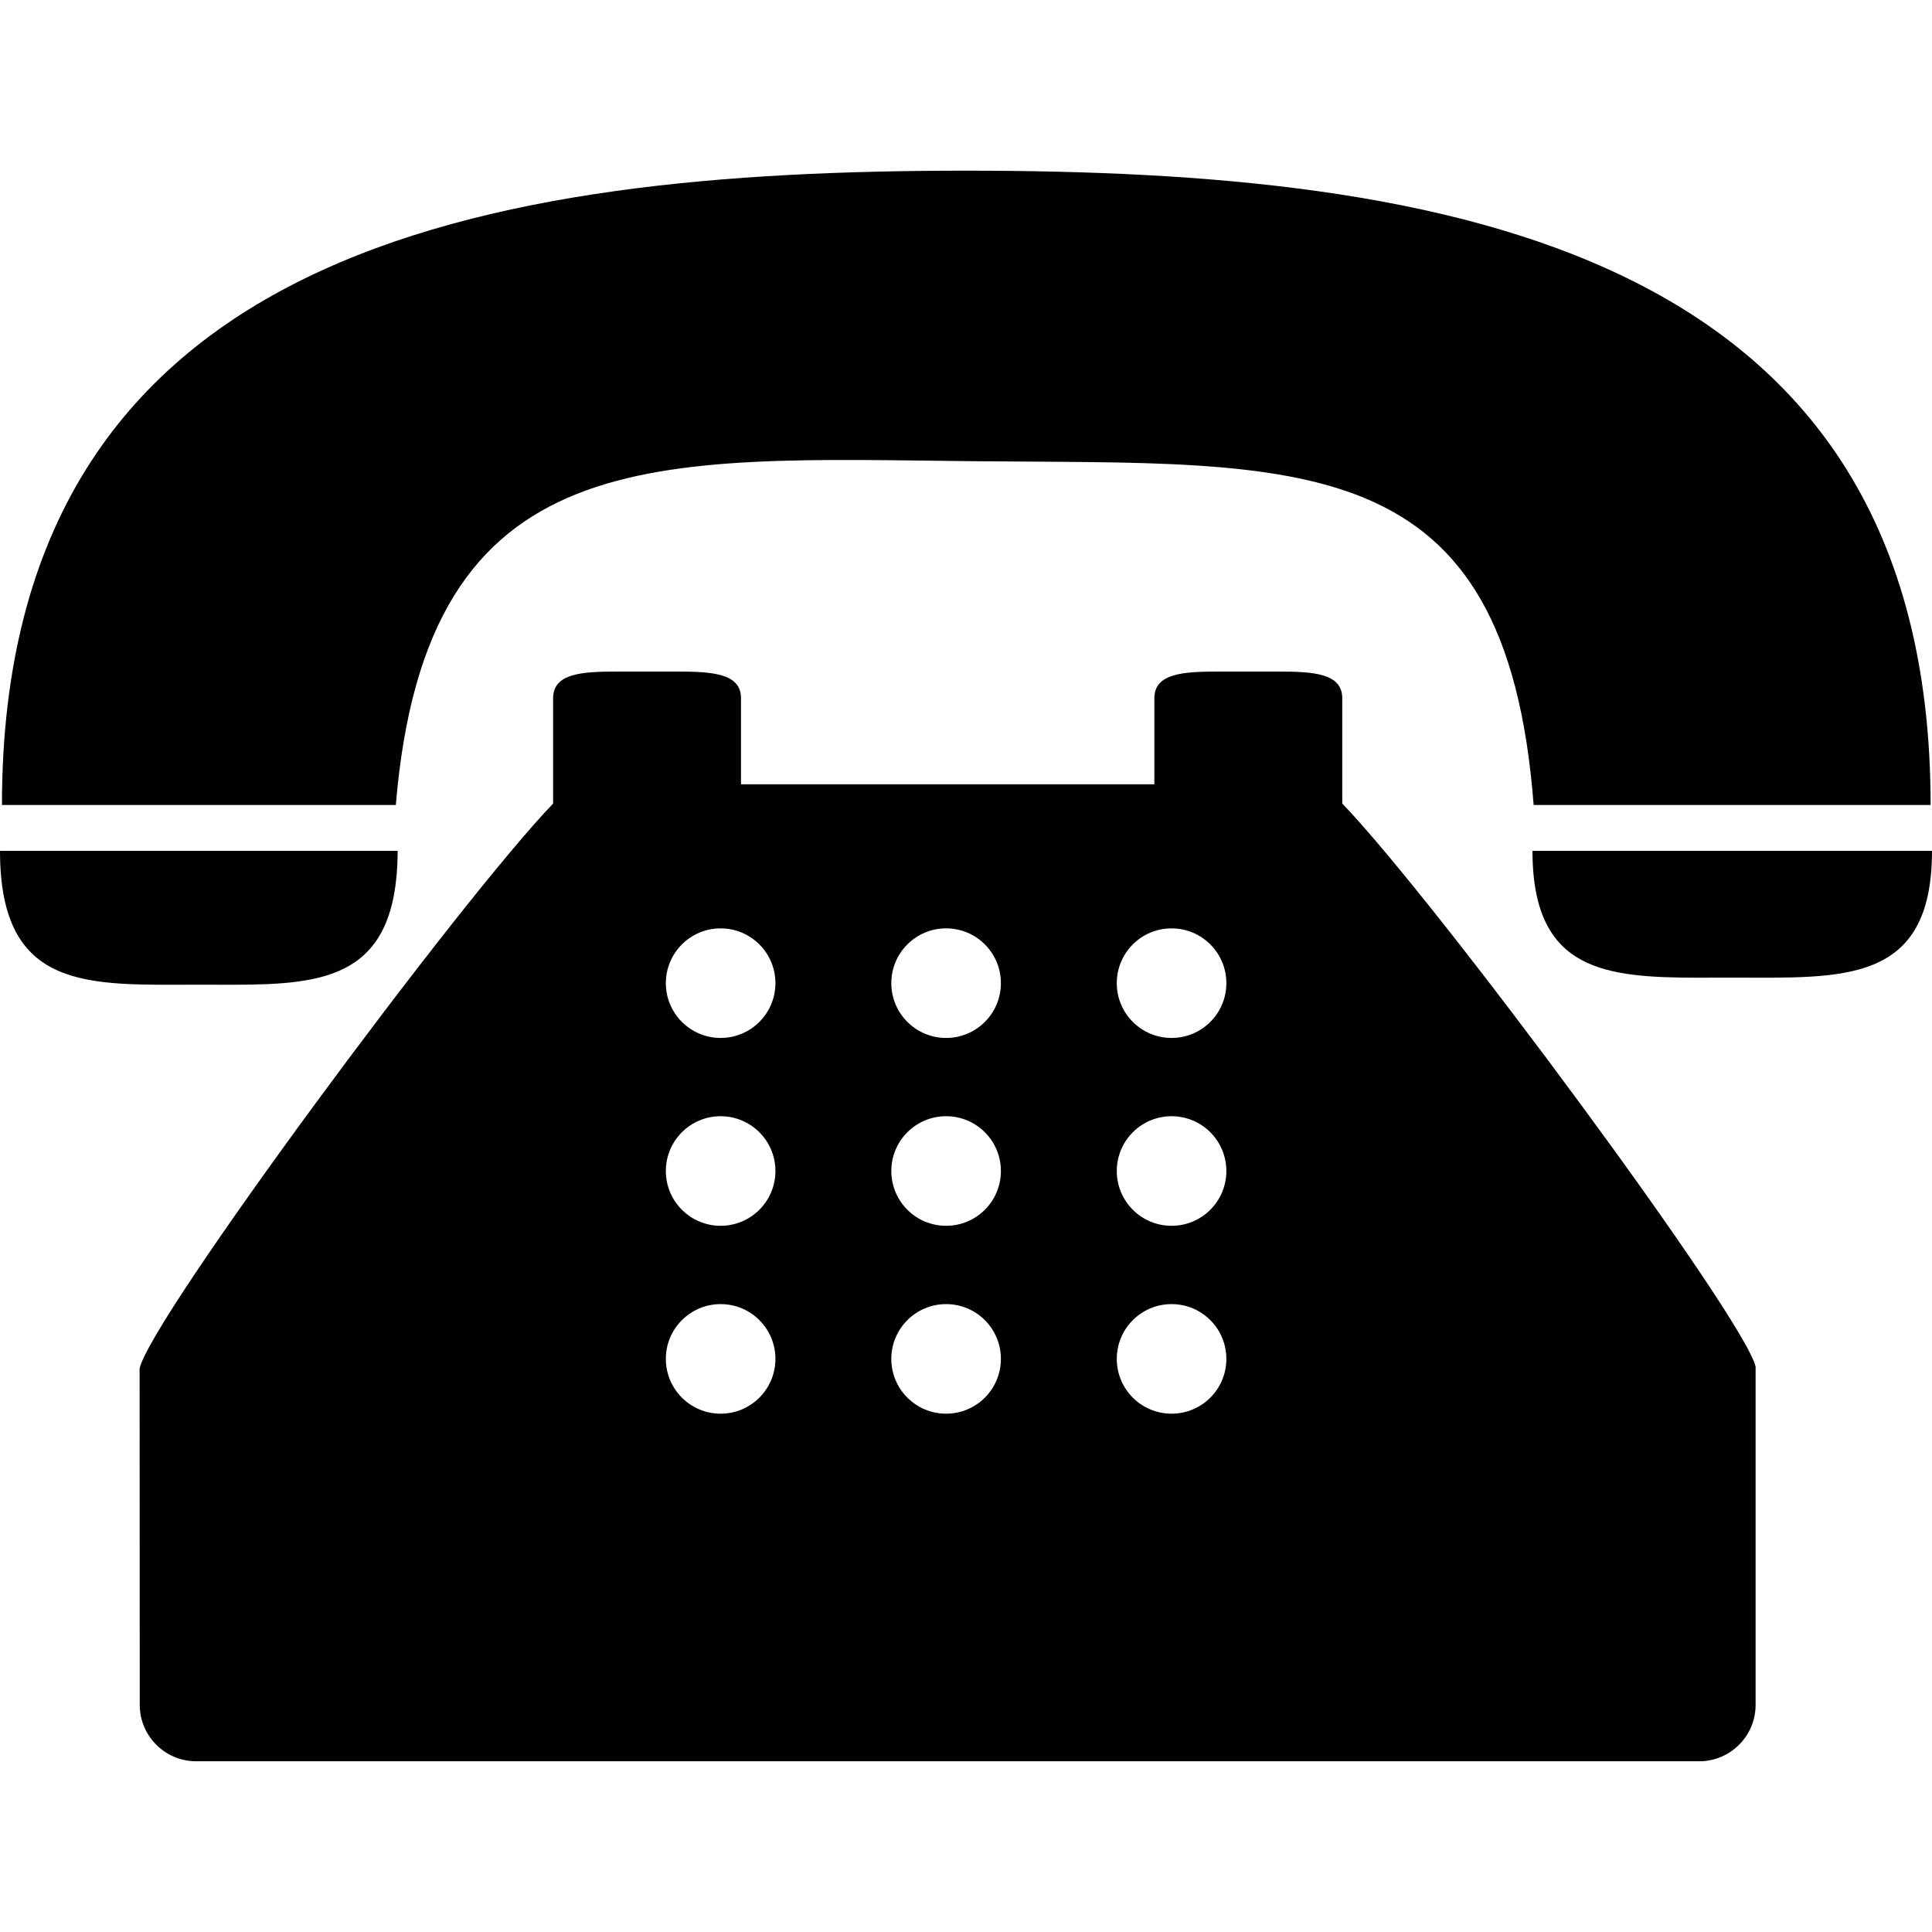
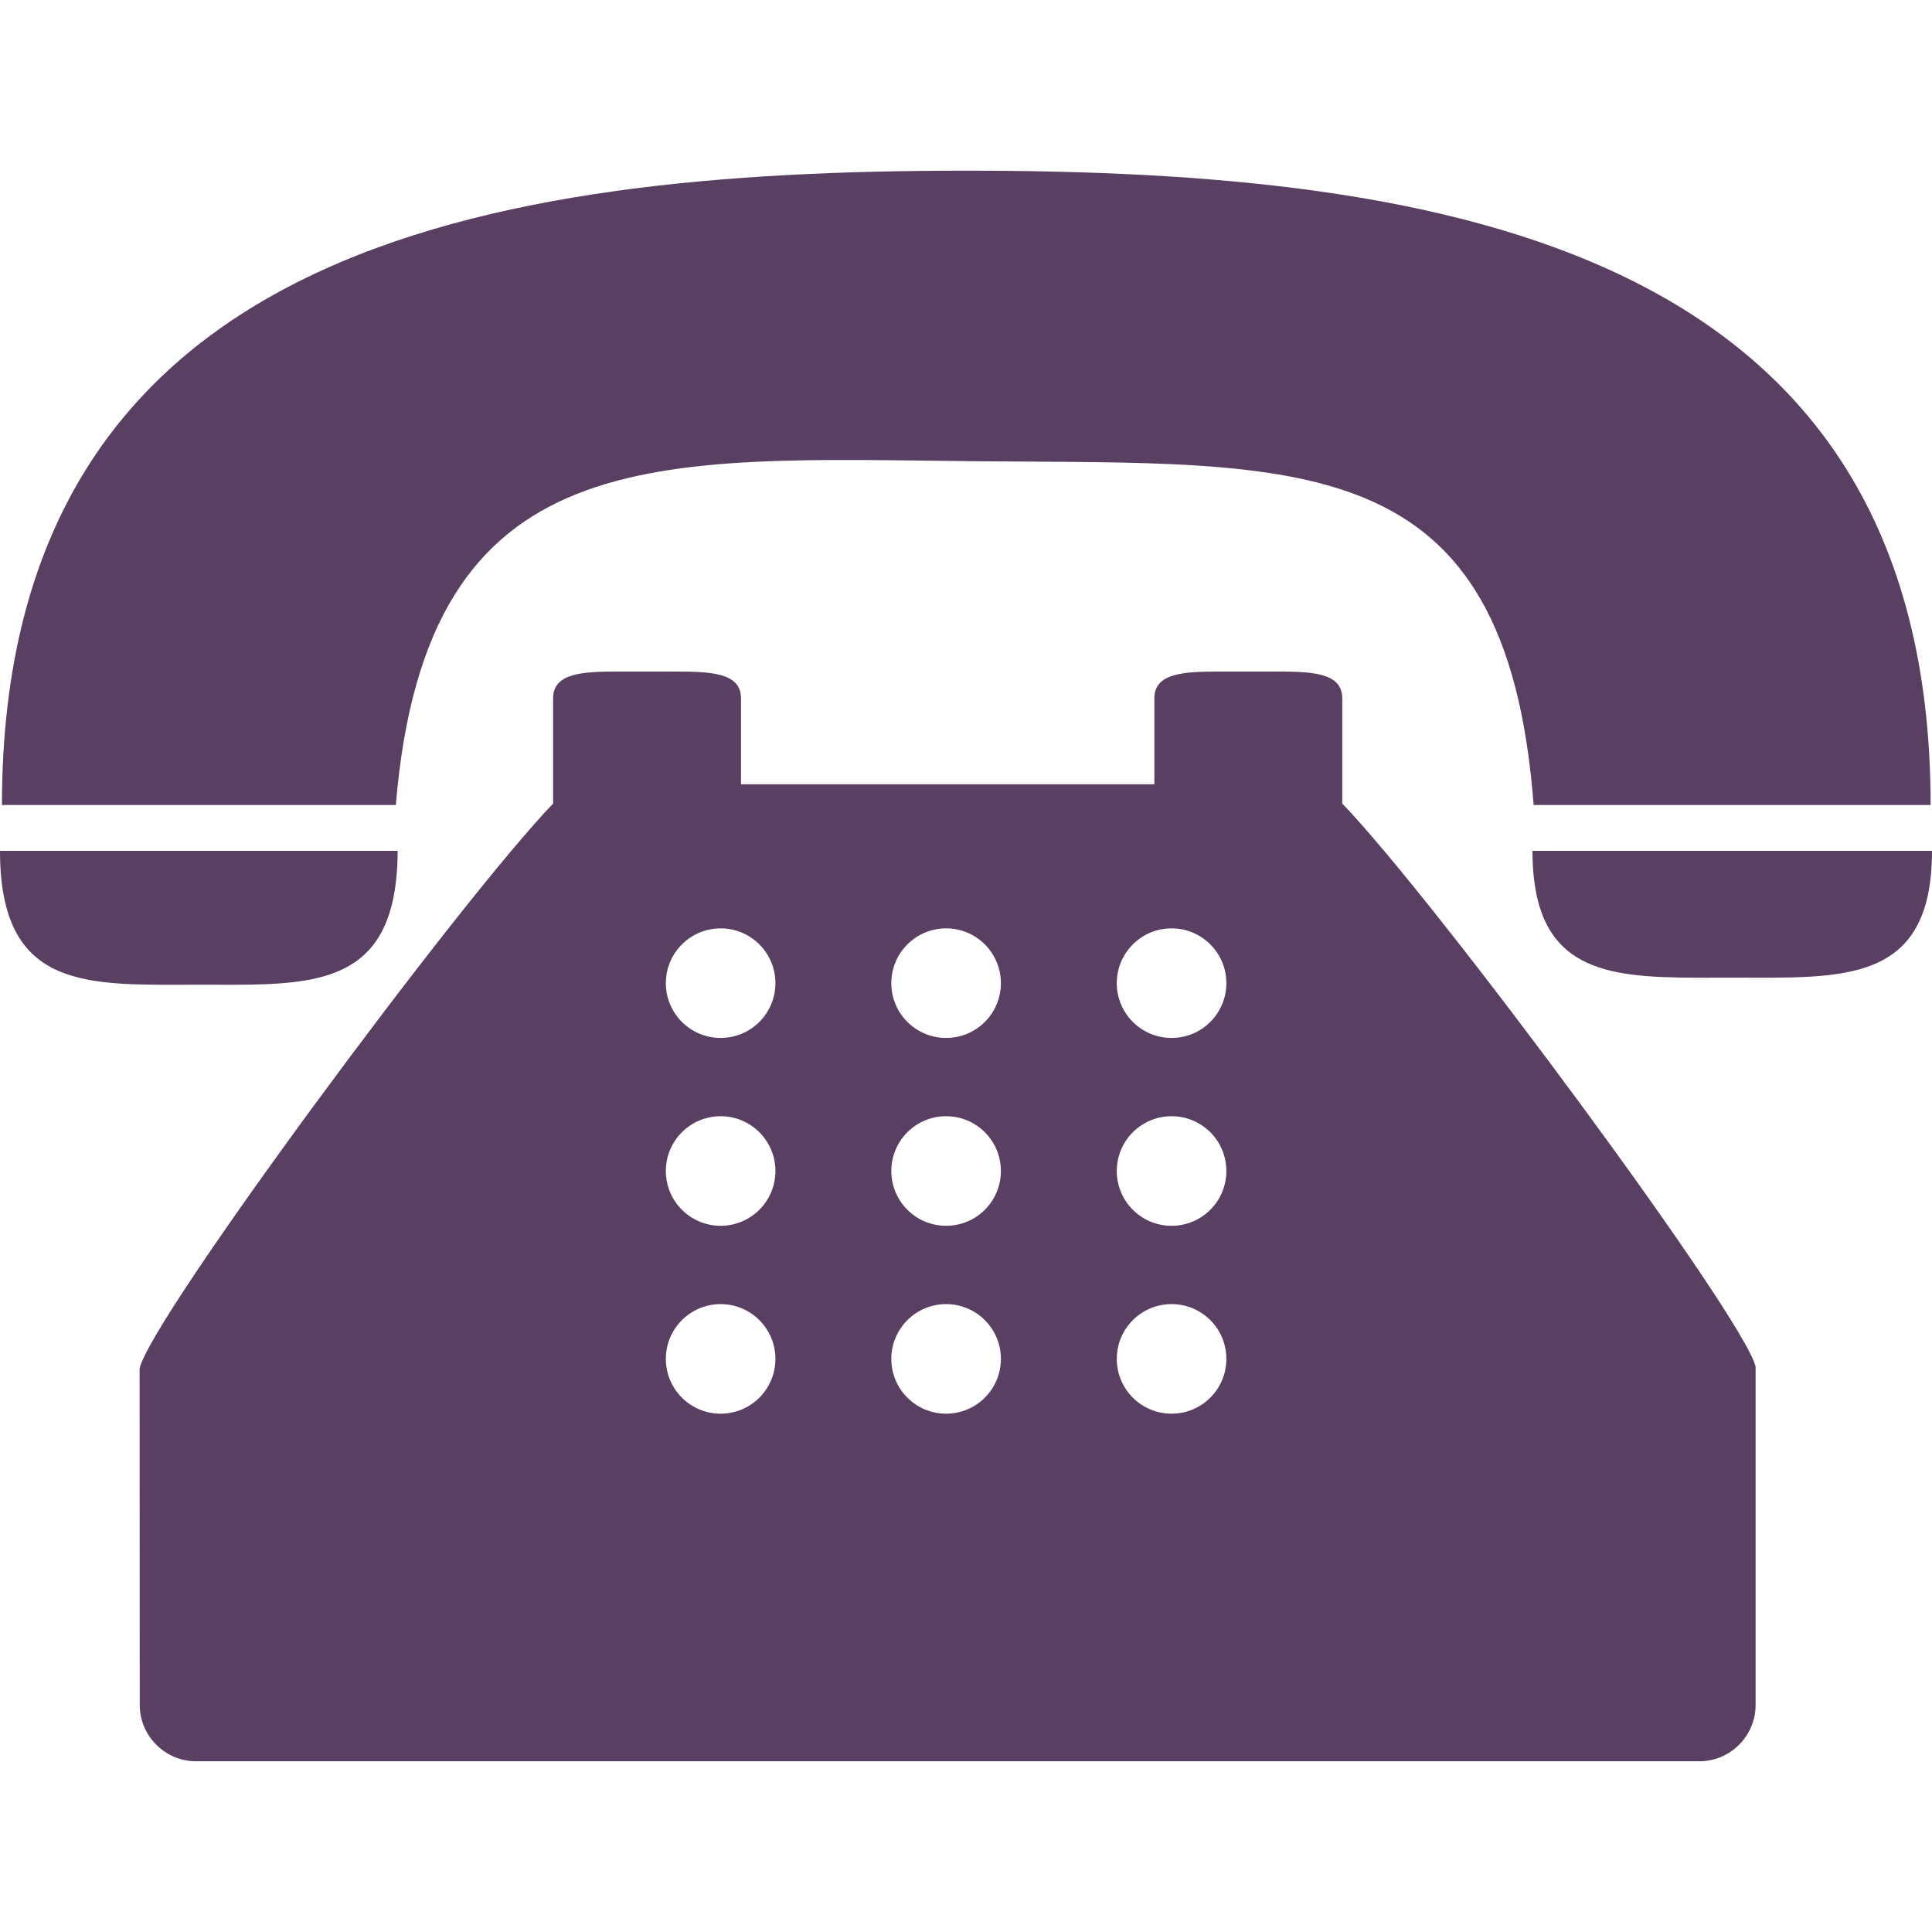
<svg xmlns="http://www.w3.org/2000/svg" version="1.1" id="Capa_1" x="0px" y="0px" viewBox="0 0 51.413 51.413" style="enable-background:new 0 0 51.413 51.413;" xml:space="preserve">
  <g>
    <g>
-       <path style="fill:#010002;" d="M25.989,12.274c8.663,0.085,14.09-0.454,14.823,9.148h10.564c0-14.875-12.973-16.88-25.662-16.88    c-12.69,0-25.662,2.005-25.662,16.88h10.482C11.345,11.637,17.398,12.19,25.989,12.274z" />
-       <path style="fill:#010002;" d="M5.291,26.204c2.573,0,4.714,0.154,5.19-2.377c0.064-0.344,0.101-0.734,0.101-1.185H10.46H0    C0,26.407,2.369,26.204,5.291,26.204z" />
-       <path style="fill:#010002;" d="M40.88,22.642h-0.099c0,0.454,0.039,0.845,0.112,1.185c0.502,2.334,2.64,2.189,5.204,2.189    c2.936,0,5.316,0.193,5.316-3.374H40.88z" />
-       <path style="fill:#010002;" d="M35.719,20.078v-1.496c0-0.669-0.771-0.711-1.723-0.711h-1.555c-0.951,0-1.722,0.042-1.722,0.711    v1.289v1h-11v-1v-1.289c0-0.669-0.771-0.711-1.722-0.711h-1.556c-0.951,0-1.722,0.042-1.722,0.711v1.496v1.306    C12.213,23.988,4.013,35.073,3.715,36.415l0.004,8.955c0,0.827,0.673,1.5,1.5,1.5h40c0.827,0,1.5-0.673,1.5-1.5v-9    c-0.295-1.303-8.493-12.383-11-14.987V20.078z M19.177,37.62c-0.805,0-1.458-0.652-1.458-1.458s0.653-1.458,1.458-1.458    s1.458,0.652,1.458,1.458S19.982,37.62,19.177,37.62z M19.177,32.62c-0.805,0-1.458-0.652-1.458-1.458s0.653-1.458,1.458-1.458    s1.458,0.652,1.458,1.458S19.982,32.62,19.177,32.62z M19.177,27.621c-0.805,0-1.458-0.652-1.458-1.458    c0-0.805,0.653-1.458,1.458-1.458s1.458,0.653,1.458,1.458C20.635,26.969,19.982,27.621,19.177,27.621z M25.177,37.62    c-0.805,0-1.458-0.652-1.458-1.458s0.653-1.458,1.458-1.458c0.806,0,1.458,0.652,1.458,1.458S25.983,37.62,25.177,37.62z     M25.177,32.62c-0.805,0-1.458-0.652-1.458-1.458s0.653-1.458,1.458-1.458c0.806,0,1.458,0.652,1.458,1.458    S25.983,32.62,25.177,32.62z M25.177,27.621c-0.805,0-1.458-0.652-1.458-1.458c0-0.805,0.653-1.458,1.458-1.458    c0.806,0,1.458,0.653,1.458,1.458C26.635,26.969,25.983,27.621,25.177,27.621z M31.177,37.62c-0.806,0-1.458-0.652-1.458-1.458    s0.652-1.458,1.458-1.458s1.458,0.652,1.458,1.458S31.983,37.62,31.177,37.62z M31.177,32.62c-0.806,0-1.458-0.652-1.458-1.458    s0.652-1.458,1.458-1.458s1.458,0.652,1.458,1.458S31.983,32.62,31.177,32.62z M31.177,27.621c-0.806,0-1.458-0.652-1.458-1.458    c0-0.805,0.652-1.458,1.458-1.458s1.458,0.653,1.458,1.458C32.635,26.969,31.983,27.621,31.177,27.621z" />
+       <path style="fill:#593F62;" d="M25.989,12.274c8.663,0.085,14.09-0.454,14.823,9.148h10.564c0-14.875-12.973-16.88-25.662-16.88    c-12.69,0-25.662,2.005-25.662,16.88h10.482C11.345,11.637,17.398,12.19,25.989,12.274z" />
+       <path style="fill:#593F62;" d="M5.291,26.204c2.573,0,4.714,0.154,5.19-2.377c0.064-0.344,0.101-0.734,0.101-1.185H10.46H0    C0,26.407,2.369,26.204,5.291,26.204z" />
+       <path style="fill:#593F62;" d="M40.88,22.642h-0.099c0,0.454,0.039,0.845,0.112,1.185c0.502,2.334,2.64,2.189,5.204,2.189    c2.936,0,5.316,0.193,5.316-3.374H40.88z" />
+       <path style="fill:#593F62;" d="M35.719,20.078v-1.496c0-0.669-0.771-0.711-1.723-0.711h-1.555c-0.951,0-1.722,0.042-1.722,0.711    v1.289v1h-11v-1v-1.289c0-0.669-0.771-0.711-1.722-0.711h-1.556c-0.951,0-1.722,0.042-1.722,0.711v1.496v1.306    C12.213,23.988,4.013,35.073,3.715,36.415l0.004,8.955c0,0.827,0.673,1.5,1.5,1.5h40c0.827,0,1.5-0.673,1.5-1.5v-9    c-0.295-1.303-8.493-12.383-11-14.987V20.078z M19.177,37.62c-0.805,0-1.458-0.652-1.458-1.458s0.653-1.458,1.458-1.458    s1.458,0.652,1.458,1.458S19.982,37.62,19.177,37.62z M19.177,32.62c-0.805,0-1.458-0.652-1.458-1.458s0.653-1.458,1.458-1.458    s1.458,0.652,1.458,1.458S19.982,32.62,19.177,32.62z M19.177,27.621c-0.805,0-1.458-0.652-1.458-1.458    c0-0.805,0.653-1.458,1.458-1.458s1.458,0.653,1.458,1.458C20.635,26.969,19.982,27.621,19.177,27.621z M25.177,37.62    c-0.805,0-1.458-0.652-1.458-1.458s0.653-1.458,1.458-1.458c0.806,0,1.458,0.652,1.458,1.458S25.983,37.62,25.177,37.62z     M25.177,32.62c-0.805,0-1.458-0.652-1.458-1.458s0.653-1.458,1.458-1.458c0.806,0,1.458,0.652,1.458,1.458    S25.983,32.62,25.177,32.62z M25.177,27.621c-0.805,0-1.458-0.652-1.458-1.458c0-0.805,0.653-1.458,1.458-1.458    c0.806,0,1.458,0.653,1.458,1.458C26.635,26.969,25.983,27.621,25.177,27.621z M31.177,37.62c-0.806,0-1.458-0.652-1.458-1.458    s0.652-1.458,1.458-1.458s1.458,0.652,1.458,1.458S31.983,37.62,31.177,37.62z M31.177,32.62c-0.806,0-1.458-0.652-1.458-1.458    s0.652-1.458,1.458-1.458s1.458,0.652,1.458,1.458S31.983,32.62,31.177,32.62z M31.177,27.621c-0.806,0-1.458-0.652-1.458-1.458    c0-0.805,0.652-1.458,1.458-1.458s1.458,0.653,1.458,1.458C32.635,26.969,31.983,27.621,31.177,27.621z" />
    </g>
  </g>
  <g>
</g>
  <g>
</g>
  <g>
</g>
  <g>
</g>
  <g>
</g>
  <g>
</g>
  <g>
</g>
  <g>
</g>
  <g>
</g>
  <g>
</g>
  <g>
</g>
  <g>
</g>
  <g>
</g>
  <g>
</g>
  <g>
</g>
</svg>
